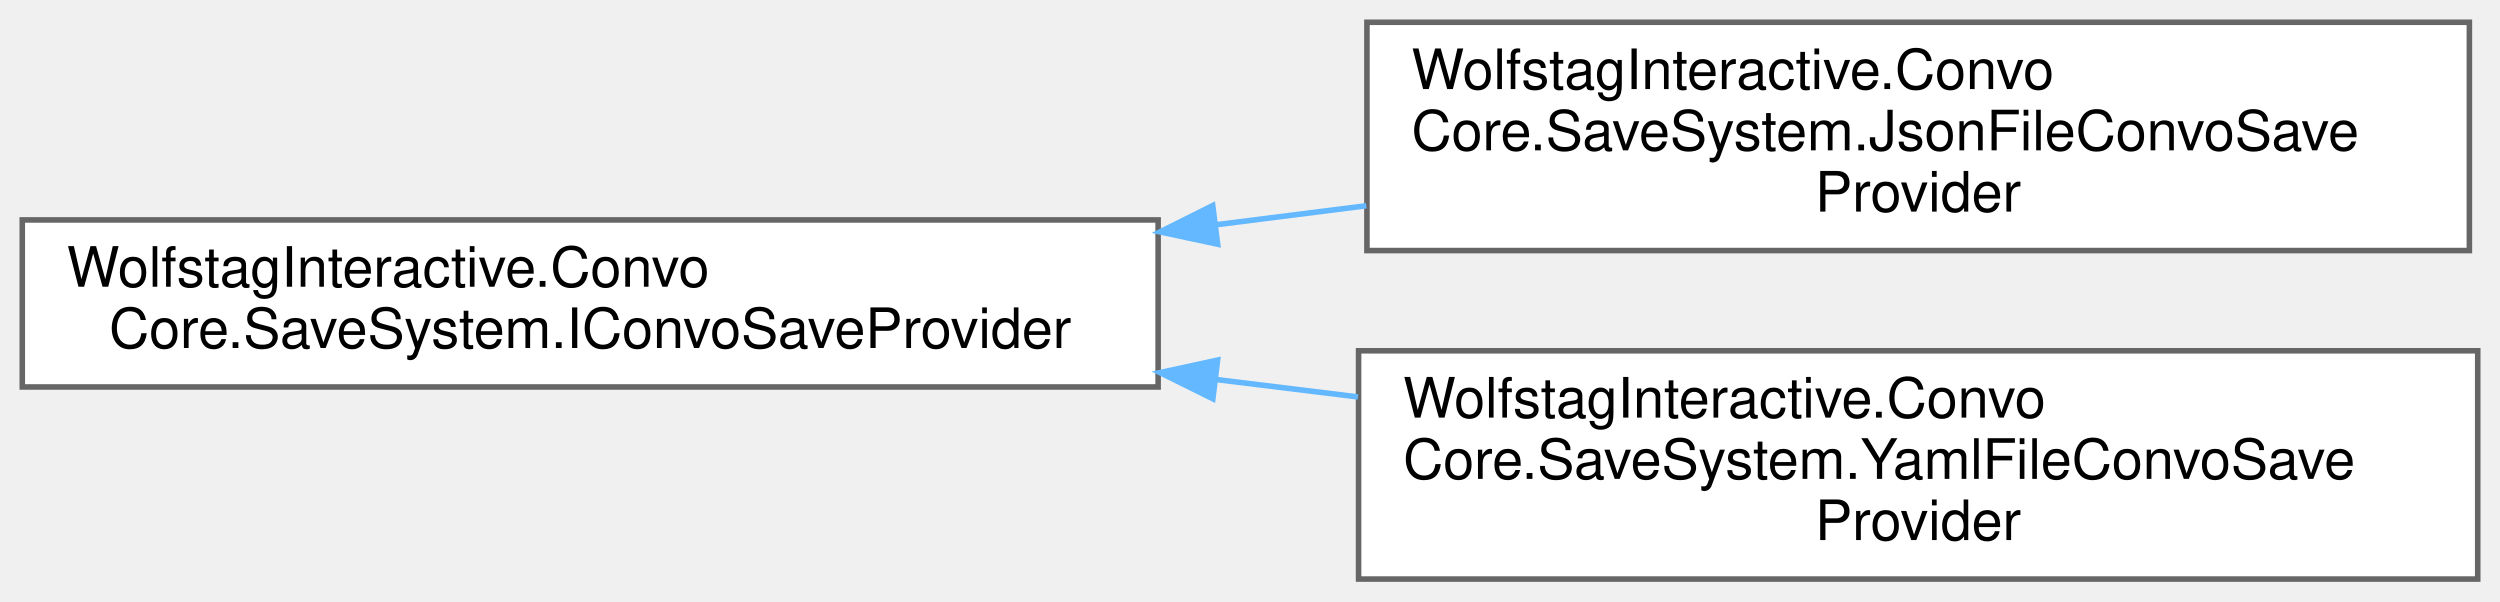
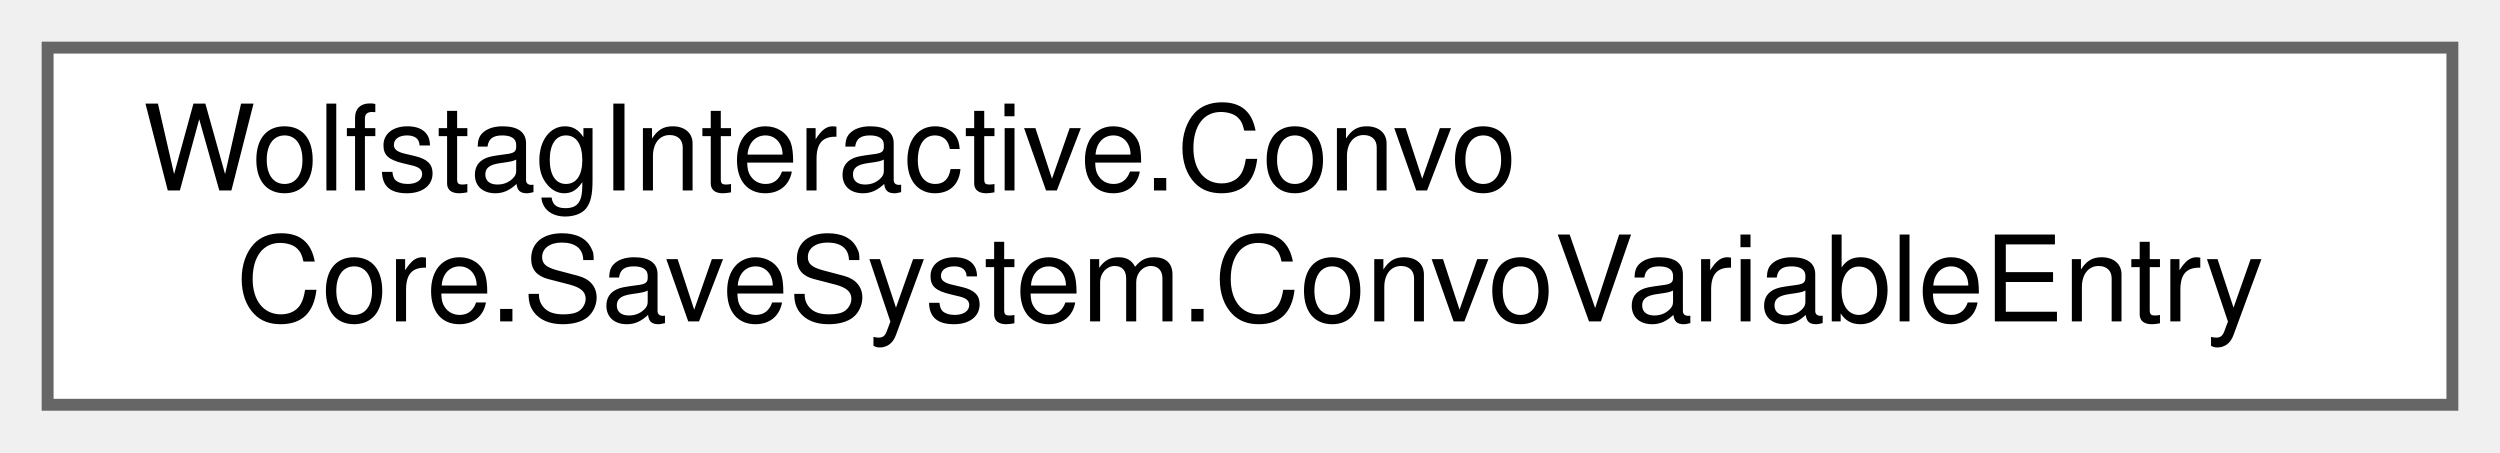
- <svg xmlns="http://www.w3.org/2000/svg" xmlns:xlink="http://www.w3.org/1999/xlink" width="449pt" height="108pt" viewBox="0.00 0.00 449.00 108.00">
-   <g id="graph0" class="graph" transform="scale(1 1) rotate(0) translate(4 104)">
+ <svg xmlns="http://www.w3.org/2000/svg" xmlns:xlink="http://www.w3.org/1999/xlink" width="210pt" height="38pt" viewBox="0.00 0.00 210.00 38.00">
+   <g id="graph0" class="graph" transform="scale(1 1) rotate(0) translate(4 34)">
    <g id="Node000000" class="node">
      <g id="a_Node000000">
-         <a xlink:href="interfaceWolfstagInteractive_1_1ConvoCore_1_1SaveSystem_1_1IConvoSaveProvider.html" target="_top" xlink:title=" ">
-           <polygon fill="white" stroke="#666666" points="204,-64.5 0,-64.5 0,-34.5 204,-34.5 204,-64.5" />
-           <text text-anchor="start" x="8" y="-52.5" font-family="Helvetica,sans-Serif" font-size="10.00">WolfstagInteractive.Convo</text>
-           <text text-anchor="middle" x="102" y="-41.5" font-family="Helvetica,sans-Serif" font-size="10.00">Core.SaveSystem.IConvoSaveProvider</text>
-         </a>
-       </g>
-     </g>
-     <g id="Node000001" class="node">
-       <g id="a_Node000001">
-         <a xlink:href="classWolfstagInteractive_1_1ConvoCore_1_1SaveSystem_1_1JsonFileConvoSaveProvider.html" target="_top" xlink:title=" ">
-           <polygon fill="white" stroke="#666666" points="439.5,-100 241.5,-100 241.5,-59 439.5,-59 439.5,-100" />
-           <text text-anchor="start" x="249.5" y="-88" font-family="Helvetica,sans-Serif" font-size="10.00">WolfstagInteractive.Convo</text>
-           <text text-anchor="start" x="249.5" y="-77" font-family="Helvetica,sans-Serif" font-size="10.00">Core.SaveSystem.JsonFileConvoSave</text>
-           <text text-anchor="middle" x="340.5" y="-66" font-family="Helvetica,sans-Serif" font-size="10.00">Provider</text>
-         </a>
-       </g>
-     </g>
-     <g id="edge50_Node000000_Node000001" class="edge">
-       <g id="a_edge50_Node000000_Node000001">
-         <a xlink:title=" ">
-           <path fill="none" stroke="#63b8ff" d="M214.45,-63.64C223.45,-64.78 232.49,-65.93 241.39,-67.05" />
-           <polygon fill="#63b8ff" stroke="#63b8ff" points="214.69,-60.14 204.33,-62.35 213.81,-67.08 214.69,-60.14" />
-         </a>
-       </g>
-     </g>
-     <g id="Node000002" class="node">
-       <g id="a_Node000002">
-         <a xlink:href="classWolfstagInteractive_1_1ConvoCore_1_1SaveSystem_1_1YamlFileConvoSaveProvider.html" target="_top" xlink:title=" ">
-           <polygon fill="white" stroke="#666666" points="441,-41 240,-41 240,0 441,0 441,-41" />
-           <text text-anchor="start" x="248" y="-29" font-family="Helvetica,sans-Serif" font-size="10.00">WolfstagInteractive.Convo</text>
-           <text text-anchor="start" x="248" y="-18" font-family="Helvetica,sans-Serif" font-size="10.00">Core.SaveSystem.YamlFileConvoSave</text>
-           <text text-anchor="middle" x="340.5" y="-7" font-family="Helvetica,sans-Serif" font-size="10.00">Provider</text>
-         </a>
-       </g>
-     </g>
-     <g id="edge51_Node000000_Node000002" class="edge">
-       <g id="a_edge51_Node000000_Node000002">
-         <a xlink:title=" ">
-           <path fill="none" stroke="#63b8ff" d="M214.31,-35.85C222.85,-34.8 231.43,-33.75 239.89,-32.71" />
-           <polygon fill="#63b8ff" stroke="#63b8ff" points="213.83,-32.38 204.33,-37.08 214.68,-39.33 213.83,-32.38" />
+         <a xlink:href="classWolfstagInteractive_1_1ConvoCore_1_1SaveSystem_1_1ConvoVariableEntry.html" target="_top" xlink:title="Container pairing a ConvoCoreVariable with its scope and read-only flag.">
+           <polygon fill="white" stroke="#666666" points="202,-30 0,-30 0,0 202,0 202,-30" />
+           <text text-anchor="start" x="8" y="-18" font-family="Helvetica,sans-Serif" font-size="10.00">WolfstagInteractive.Convo</text>
+           <text text-anchor="middle" x="101" y="-7" font-family="Helvetica,sans-Serif" font-size="10.00">Core.SaveSystem.ConvoVariableEntry</text>
        </a>
      </g>
    </g>
  </g>
</svg>
